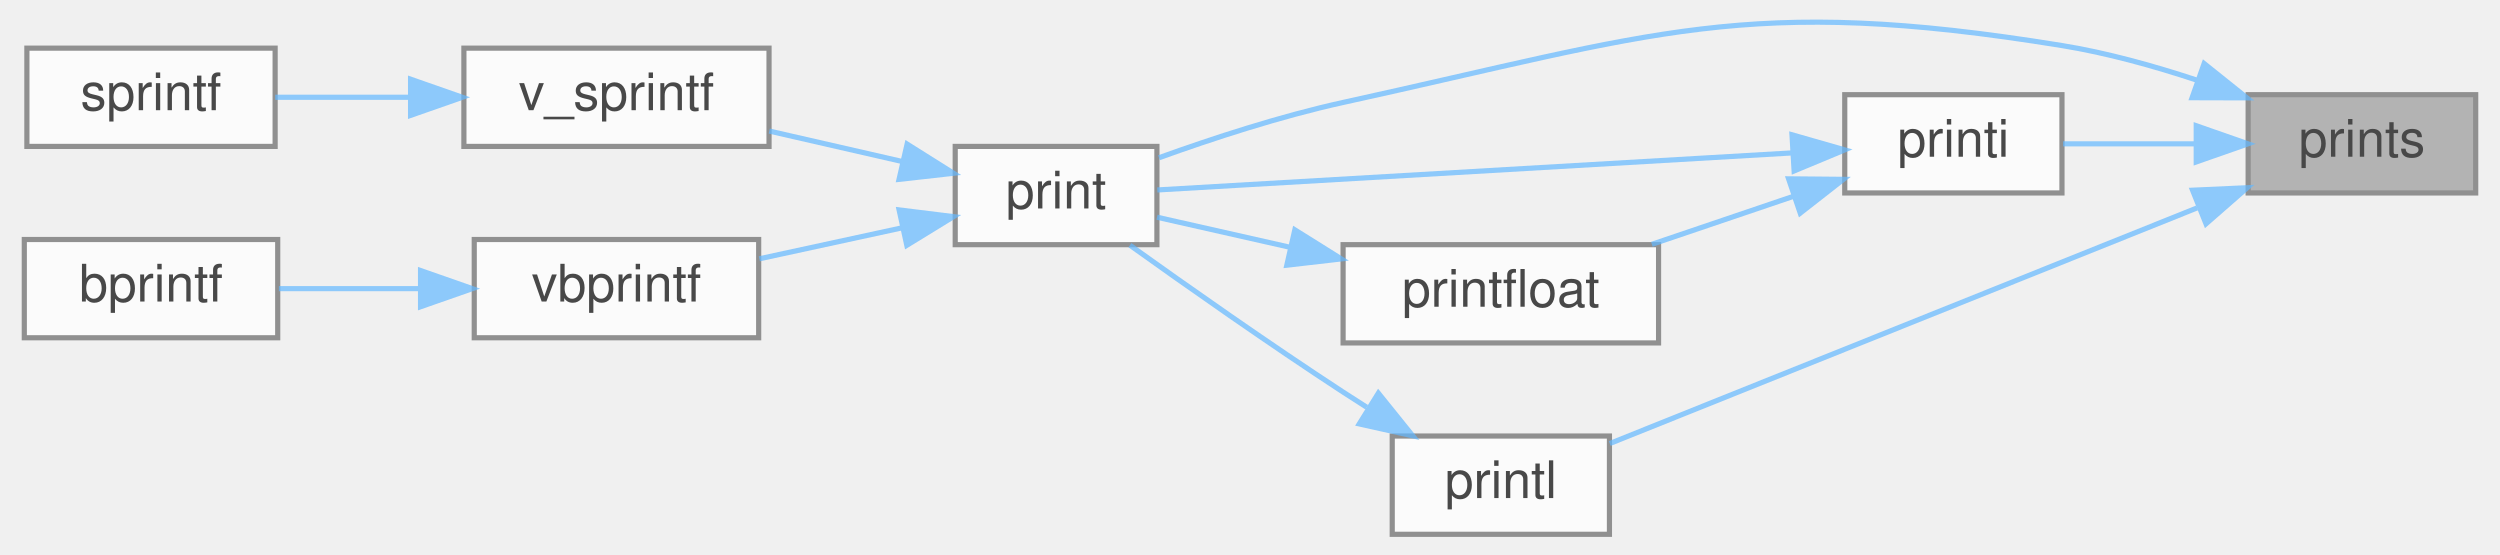
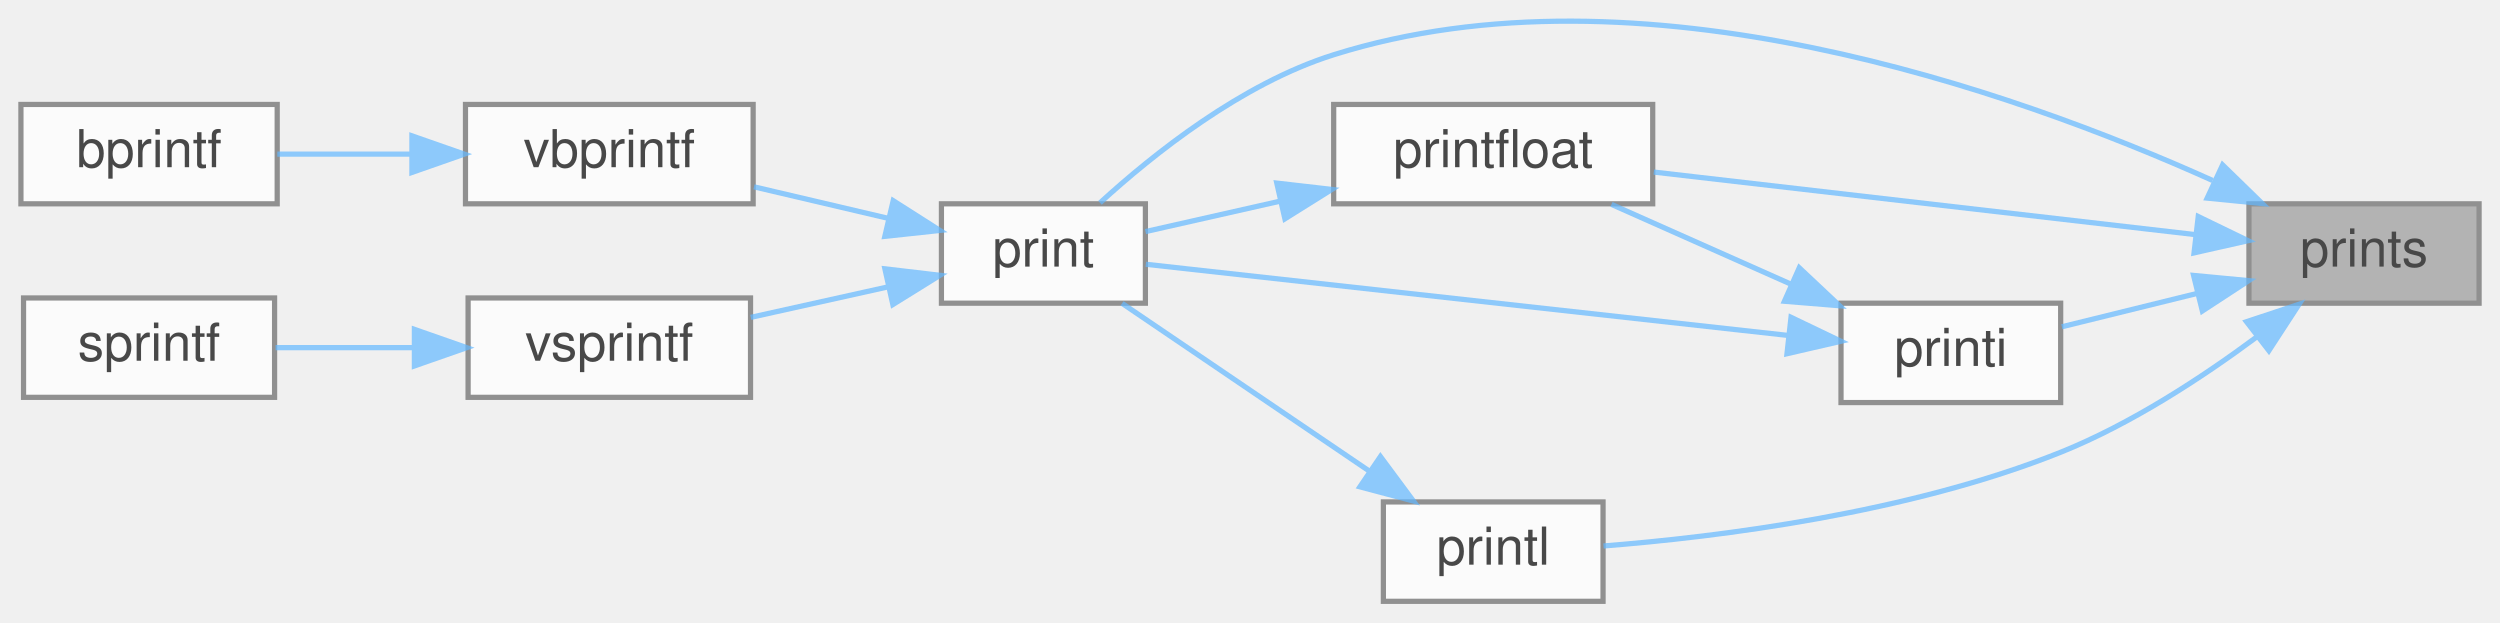
- <svg xmlns="http://www.w3.org/2000/svg" xmlns:xlink="http://www.w3.org/1999/xlink" width="482pt" height="107pt" viewBox="0.00 0.00 482.00 107.31">
+ <svg xmlns="http://www.w3.org/2000/svg" xmlns:xlink="http://www.w3.org/1999/xlink" width="478pt" height="119pt" viewBox="0.00 0.00 478.00 118.94">
  <svg id="main" version="1.1" xml:space="preserve">
    <style type="text/css">
.node, .edge {opacity: 0.7;}
.node.selected, .edge.selected {opacity: 1;}
.edge:hover path { stroke: red; }
.edge:hover polygon { stroke: red; fill: red; }
</style>
    <svg id="graph" class="graph">
-       <g id="graph0" class="graph" transform="scale(1 1) rotate(0) translate(4 103.31)">
+       <g id="graph0" class="graph" transform="scale(1 1) rotate(0) translate(4 114.94)">
        <g id="Node000001" class="node">
          <g id="a_Node000001">
            <a xlink:title=" ">
-               <polygon fill="#999999" stroke="#666666" points="474,-85 430,-85 430,-66 474,-66 474,-85" />
-               <text text-anchor="middle" x="452" y="-73" font-family="Helvetica,sans-Serif" font-size="10.00">prints</text>
+               <polygon fill="#999999" stroke="#666666" points="470,-76 426,-76 426,-57 470,-57 470,-76" />
+               <text text-anchor="middle" x="448" y="-64" font-family="Helvetica,sans-Serif" font-size="10.00">prints</text>
            </a>
          </g>
        </g>
        <g id="Node000002" class="node">
          <g id="a_Node000002">
            <a xlink:href="printf_8c.html#a5b328a8f32f082a641944307c97f9a34" target="_top" xlink:title=" ">
-               <polygon fill="white" stroke="#666666" points="219,-75 180,-75 180,-56 219,-56 219,-75" />
-               <text text-anchor="middle" x="199.5" y="-63" font-family="Helvetica,sans-Serif" font-size="10.00">print</text>
+               <polygon fill="white" stroke="#666666" points="215,-76 176,-76 176,-57 215,-57 215,-76" />
+               <text text-anchor="middle" x="195.5" y="-64" font-family="Helvetica,sans-Serif" font-size="10.00">print</text>
            </a>
          </g>
        </g>
        <g id="edge1_Node000001_Node000002" class="edge">
          <g id="a_edge1_Node000001_Node000002">
            <a xlink:title=" ">
-               <path fill="none" stroke="#63b8ff" d="M420.06,-87.82C411.74,-90.57 402.64,-93.1 394,-94.5 332.83,-104.43 315.53,-96.78 255,-83.5 242.93,-80.85 229.77,-76.55 219.4,-72.81" />
-               <polygon fill="#63b8ff" stroke="#63b8ff" points="421.49,-91.02 429.76,-84.39 419.16,-84.42 421.49,-91.02" />
+               <path fill="none" stroke="#63b8ff" d="M419.06,-80.46C380.59,-97.77 309.43,-122.86 251,-104.5 233.39,-98.97 216.51,-85.51 206.32,-76.19" />
+               <polygon fill="#63b8ff" stroke="#63b8ff" points="420.96,-83.44 428.55,-76.05 418.01,-77.09 420.96,-83.44" />
            </a>
          </g>
        </g>
        <g id="Node000007" class="node">
          <g id="a_Node000007">
-             <a xlink:href="printf_8c.html#ad9c642f8af1fe47d03e648b146da3b8d" target="_top" xlink:title=" ">
-               <polygon fill="white" stroke="#666666" points="394,-85 352,-85 352,-66 394,-66 394,-85" />
-               <text text-anchor="middle" x="373" y="-73" font-family="Helvetica,sans-Serif" font-size="10.00">printi</text>
+             <a xlink:href="printf_8c.html#a2c37f08c54b3dc54d13030c62cba67a7" target="_top" xlink:title=" ">
+               <polygon fill="white" stroke="#666666" points="312,-95 251,-95 251,-76 312,-76 312,-95" />
+               <text text-anchor="middle" x="281.5" y="-83" font-family="Helvetica,sans-Serif" font-size="10.00">printfloat</text>
            </a>
          </g>
        </g>
        <g id="edge6_Node000001_Node000007" class="edge">
          <g id="a_edge6_Node000001_Node000007">
            <a xlink:title=" ">
-               <path fill="none" stroke="#63b8ff" d="M419.81,-75.5C411.18,-75.5 402.04,-75.5 394.22,-75.5" />
-               <polygon fill="#63b8ff" stroke="#63b8ff" points="419.96,-79 429.96,-75.5 419.96,-72 419.96,-79" />
+               <path fill="none" stroke="#63b8ff" d="M415.58,-70.13C385.8,-73.57 341.41,-78.7 312.21,-82.07" />
+               <polygon fill="#63b8ff" stroke="#63b8ff" points="416.3,-73.57 425.83,-68.95 415.5,-66.62 416.3,-73.57" />
+             </a>
+           </g>
+         </g>
+         <g id="Node000008" class="node">
+           <g id="a_Node000008">
+             <a xlink:href="printf_8c.html#ad9c642f8af1fe47d03e648b146da3b8d" target="_top" xlink:title=" ">
+               <polygon fill="white" stroke="#666666" points="390,-57 348,-57 348,-38 390,-38 390,-57" />
+               <text text-anchor="middle" x="369" y="-45" font-family="Helvetica,sans-Serif" font-size="10.00">printi</text>
+             </a>
+           </g>
+         </g>
+         <g id="edge8_Node000001_Node000008" class="edge">
+           <g id="a_edge8_Node000001_Node000008">
+             <a xlink:title=" ">
+               <path fill="none" stroke="#63b8ff" d="M416.09,-58.87C407.38,-56.72 398.13,-54.44 390.22,-52.49" />
+               <polygon fill="#63b8ff" stroke="#63b8ff" points="415.41,-62.31 425.96,-61.31 417.09,-55.51 415.41,-62.31" />
            </a>
          </g>
        </g>
        <g id="Node000009" class="node">
          <g id="a_Node000009">
            <a xlink:href="printf_8c.html#a700fcb0af9d5d9311fe8a86380747db7" target="_top" xlink:title=" ">
-               <polygon fill="white" stroke="#666666" points="306.5,-19 264.5,-19 264.5,0 306.5,0 306.5,-19" />
-               <text text-anchor="middle" x="285.5" y="-7" font-family="Helvetica,sans-Serif" font-size="10.00">printl</text>
+               <polygon fill="white" stroke="#666666" points="302.5,-19 260.5,-19 260.5,0 302.5,0 302.5,-19" />
+               <text text-anchor="middle" x="281.5" y="-7" font-family="Helvetica,sans-Serif" font-size="10.00">printl</text>
            </a>
          </g>
        </g>
-         <g id="edge10_Node000001_Node000009" class="edge">
-           <g id="a_edge10_Node000001_Node000009">
+         <g id="edge11_Node000001_Node000009" class="edge">
+           <g id="a_edge11_Node000001_Node000009">
            <a xlink:title=" ">
-               <path fill="none" stroke="#63b8ff" d="M420.15,-63.12C386.89,-49.78 334.89,-28.92 306.56,-17.55" />
-               <polygon fill="#63b8ff" stroke="#63b8ff" points="419.25,-66.53 429.83,-67.01 421.85,-60.03 419.25,-66.53" />
+               <path fill="none" stroke="#63b8ff" d="M427.53,-50.58C417.02,-42.77 403.45,-33.9 390,-28.5 360.98,-16.86 324.71,-12.33 302.59,-10.58" />
+               <polygon fill="#63b8ff" stroke="#63b8ff" points="425.53,-53.46 435.59,-56.8 429.81,-47.92 425.53,-53.46" />
            </a>
          </g>
        </g>
        <g id="Node000003" class="node">
          <g id="a_Node000003">
-             <a xlink:href="printf_8h.html#a89206cd7a5ee84d4340e223078709043" target="_top" xlink:title=" ">
-               <polygon fill="white" stroke="#666666" points="144,-94 85,-94 85,-75 144,-75 144,-94" />
-               <text text-anchor="middle" x="114.5" y="-82" font-family="Helvetica,sans-Serif" font-size="10.00">v_sprintf</text>
+             <a xlink:href="printf_8h.html#a65fa2c2b1fdeb49ee1d35b47be733d17" target="_top" xlink:title=" ">
+               <polygon fill="white" stroke="#666666" points="140,-95 85,-95 85,-76 140,-76 140,-95" />
+               <text text-anchor="middle" x="112.5" y="-83" font-family="Helvetica,sans-Serif" font-size="10.00">vbprintf</text>
            </a>
          </g>
        </g>
        <g id="edge2_Node000002_Node000003" class="edge">
          <g id="a_edge2_Node000002_Node000003">
            <a xlink:title=" ">
-               <path fill="none" stroke="#63b8ff" d="M169.67,-72.1C161.37,-74 152.32,-76.07 144.04,-77.97" />
-               <polygon fill="#63b8ff" stroke="#63b8ff" points="170.7,-75.45 179.67,-69.81 169.14,-68.63 170.7,-75.45" />
+               <path fill="none" stroke="#63b8ff" d="M165.96,-73.19C157.57,-75.16 148.43,-77.31 140.16,-79.25" />
+               <polygon fill="#63b8ff" stroke="#63b8ff" points="166.78,-76.6 175.71,-70.91 165.18,-69.78 166.78,-76.6" />
            </a>
          </g>
        </g>
        <g id="Node000005" class="node">
          <g id="a_Node000005">
-             <a xlink:href="printf_8h.html#a65fa2c2b1fdeb49ee1d35b47be733d17" target="_top" xlink:title=" ">
-               <polygon fill="white" stroke="#666666" points="142,-57 87,-57 87,-38 142,-38 142,-57" />
-               <text text-anchor="middle" x="114.5" y="-45" font-family="Helvetica,sans-Serif" font-size="10.00">vbprintf</text>
+             <a xlink:href="printf_8h.html#a984687e0cb1dfa69b33161177d270337" target="_top" xlink:title=" ">
+               <polygon fill="white" stroke="#666666" points="139.5,-58 85.5,-58 85.5,-39 139.5,-39 139.5,-58" />
+               <text text-anchor="middle" x="112.5" y="-46" font-family="Helvetica,sans-Serif" font-size="10.00">vsprintf</text>
            </a>
          </g>
        </g>
        <g id="edge4_Node000002_Node000005" class="edge">
          <g id="a_edge4_Node000002_Node000005">
            <a xlink:title=" ">
-               <path fill="none" stroke="#63b8ff" d="M169.68,-59.25C160.73,-57.31 150.92,-55.18 142.13,-53.27" />
-               <polygon fill="#63b8ff" stroke="#63b8ff" points="169.15,-62.72 179.67,-61.42 170.64,-55.88 169.15,-62.72" />
+               <path fill="none" stroke="#63b8ff" d="M165.78,-60.12C157.23,-58.22 147.92,-56.15 139.55,-54.29" />
+               <polygon fill="#63b8ff" stroke="#63b8ff" points="165.19,-63.57 175.71,-62.33 166.71,-56.74 165.19,-63.57" />
            </a>
          </g>
        </g>
        <g id="Node000004" class="node">
          <g id="a_Node000004">
-             <a xlink:href="printf_8h.html#a014f72d1eb635d44f4547d6153c9afd1" target="_top" xlink:title=" ">
-               <polygon fill="white" stroke="#666666" points="48.5,-94 0.5,-94 0.5,-75 48.5,-75 48.5,-94" />
-               <text text-anchor="middle" x="24.5" y="-82" font-family="Helvetica,sans-Serif" font-size="10.00">sprintf</text>
+             <a xlink:href="printf_8h.html#a30e09ab10214b5e9b93f4c765f373649" target="_top" xlink:title=" ">
+               <polygon fill="white" stroke="#666666" points="49,-95 0,-95 0,-76 49,-76 49,-95" />
+               <text text-anchor="middle" x="24.5" y="-83" font-family="Helvetica,sans-Serif" font-size="10.00">bprintf</text>
            </a>
          </g>
        </g>
        <g id="edge3_Node000003_Node000004" class="edge">
          <g id="a_edge3_Node000003_Node000004">
            <a xlink:title=" ">
-               <path fill="none" stroke="#63b8ff" d="M74.49,-84.5C65.62,-84.5 56.47,-84.5 48.52,-84.5" />
-               <polygon fill="#63b8ff" stroke="#63b8ff" points="74.69,-88 84.69,-84.5 74.69,-81 74.69,-88" />
+               <path fill="none" stroke="#63b8ff" d="M74.49,-85.5C65.85,-85.5 56.88,-85.5 49.02,-85.5" />
+               <polygon fill="#63b8ff" stroke="#63b8ff" points="74.76,-89 84.76,-85.5 74.76,-82 74.76,-89" />
            </a>
          </g>
        </g>
        <g id="Node000006" class="node">
          <g id="a_Node000006">
-             <a xlink:href="printf_8h.html#a30e09ab10214b5e9b93f4c765f373649" target="_top" xlink:title=" ">
-               <polygon fill="white" stroke="#666666" points="49,-57 0,-57 0,-38 49,-38 49,-57" />
-               <text text-anchor="middle" x="24.5" y="-45" font-family="Helvetica,sans-Serif" font-size="10.00">bprintf</text>
+             <a xlink:href="printf_8h.html#a014f72d1eb635d44f4547d6153c9afd1" target="_top" xlink:title=" ">
+               <polygon fill="white" stroke="#666666" points="48.5,-58 0.5,-58 0.5,-39 48.5,-39 48.5,-58" />
+               <text text-anchor="middle" x="24.5" y="-46" font-family="Helvetica,sans-Serif" font-size="10.00">sprintf</text>
            </a>
          </g>
        </g>
        <g id="edge5_Node000005_Node000006" class="edge">
          <g id="a_edge5_Node000005_Node000006">
            <a xlink:title=" ">
-               <path fill="none" stroke="#63b8ff" d="M76.48,-47.5C67.26,-47.5 57.62,-47.5 49.23,-47.5" />
-               <polygon fill="#63b8ff" stroke="#63b8ff" points="76.62,-51 86.62,-47.5 76.62,-44 76.62,-51" />
+               <path fill="none" stroke="#63b8ff" d="M75.03,-48.5C66.11,-48.5 56.8,-48.5 48.69,-48.5" />
+               <polygon fill="#63b8ff" stroke="#63b8ff" points="75.23,-52 85.23,-48.5 75.23,-45 75.23,-52" />
            </a>
          </g>
        </g>
        <g id="edge7_Node000007_Node000002" class="edge">
          <g id="a_edge7_Node000007_Node000002">
            <a xlink:title=" ">
-               <path fill="none" stroke="#63b8ff" d="M341.75,-73.74C306.26,-71.67 248.54,-68.3 219.08,-66.58" />
-               <polygon fill="#63b8ff" stroke="#63b8ff" points="341.8,-77.25 351.99,-74.33 342.21,-70.26 341.8,-77.25" />
-             </a>
-           </g>
-         </g>
-         <g id="Node000008" class="node">
-           <g id="a_Node000008">
-             <a xlink:href="printf_8c.html#a2c37f08c54b3dc54d13030c62cba67a7" target="_top" xlink:title=" ">
-               <polygon fill="white" stroke="#666666" points="316,-56 255,-56 255,-37 316,-37 316,-56" />
-               <text text-anchor="middle" x="285.5" y="-44" font-family="Helvetica,sans-Serif" font-size="10.00">printfloat</text>
-             </a>
-           </g>
-         </g>
-         <g id="edge8_Node000007_Node000008" class="edge">
-           <g id="a_edge8_Node000007_Node000008">
-             <a xlink:title=" ">
-               <path fill="none" stroke="#63b8ff" d="M342.13,-65.37C333.22,-62.35 323.5,-59.05 314.7,-56.07" />
-               <polygon fill="#63b8ff" stroke="#63b8ff" points="341.14,-68.73 351.74,-68.63 343.39,-62.1 341.14,-68.73" />
+               <path fill="none" stroke="#63b8ff" d="M240.67,-76.49C231.7,-74.46 222.61,-72.4 215.02,-70.69" />
+               <polygon fill="#63b8ff" stroke="#63b8ff" points="240.12,-79.96 250.65,-78.75 241.67,-73.13 240.12,-79.96" />
            </a>
          </g>
        </g>
        <g id="edge9_Node000008_Node000002" class="edge">
          <g id="a_edge9_Node000008_Node000002">
            <a xlink:title=" ">
-               <path fill="none" stroke="#63b8ff" d="M244.67,-55.51C235.7,-57.54 226.61,-59.6 219.02,-61.31" />
-               <polygon fill="#63b8ff" stroke="#63b8ff" points="245.67,-58.87 254.65,-53.25 244.12,-52.04 245.67,-58.87" />
+               <path fill="none" stroke="#63b8ff" d="M337.75,-50.85C302.26,-54.78 244.54,-61.18 215.08,-64.44" />
+               <polygon fill="#63b8ff" stroke="#63b8ff" points="338.44,-54.3 347.99,-49.72 337.67,-47.34 338.44,-54.3" />
            </a>
          </g>
        </g>
-         <g id="edge11_Node000009_Node000002" class="edge">
-           <g id="a_edge11_Node000009_Node000002">
+         <g id="edge10_Node000008_Node000007" class="edge">
+           <g id="a_edge10_Node000008_Node000007">
            <a xlink:title=" ">
-               <path fill="none" stroke="#63b8ff" d="M259.58,-24.56C258.02,-25.54 256.49,-26.53 255,-27.5 240.71,-36.83 224.72,-48.07 213.78,-55.9" />
-               <polygon fill="#63b8ff" stroke="#63b8ff" points="261.82,-27.29 268.47,-19.04 258.12,-21.34 261.82,-27.29" />
+               <path fill="none" stroke="#63b8ff" d="M338.29,-60.7C327.05,-65.7 314.47,-71.29 304.11,-75.89" />
+               <polygon fill="#63b8ff" stroke="#63b8ff" points="340.02,-63.77 347.74,-56.51 337.18,-57.37 340.02,-63.77" />
+             </a>
+           </g>
+         </g>
+         <g id="edge12_Node000009_Node000002" class="edge">
+           <g id="a_edge12_Node000009_Node000002">
+             <a xlink:title=" ">
+               <path fill="none" stroke="#63b8ff" d="M257.94,-24.81C242.85,-35.05 223.46,-48.21 210.54,-56.97" />
+               <polygon fill="#63b8ff" stroke="#63b8ff" points="259.94,-27.68 266.25,-19.17 256.01,-21.89 259.94,-27.68" />
            </a>
          </g>
        </g>
      </g>
    </svg>
  </svg>
  <style type="text/css">

[data-mouse-over-selected='false'] { opacity: 0.7; }
[data-mouse-over-selected='true']  { opacity: 1.0; }

</style>
</svg>
